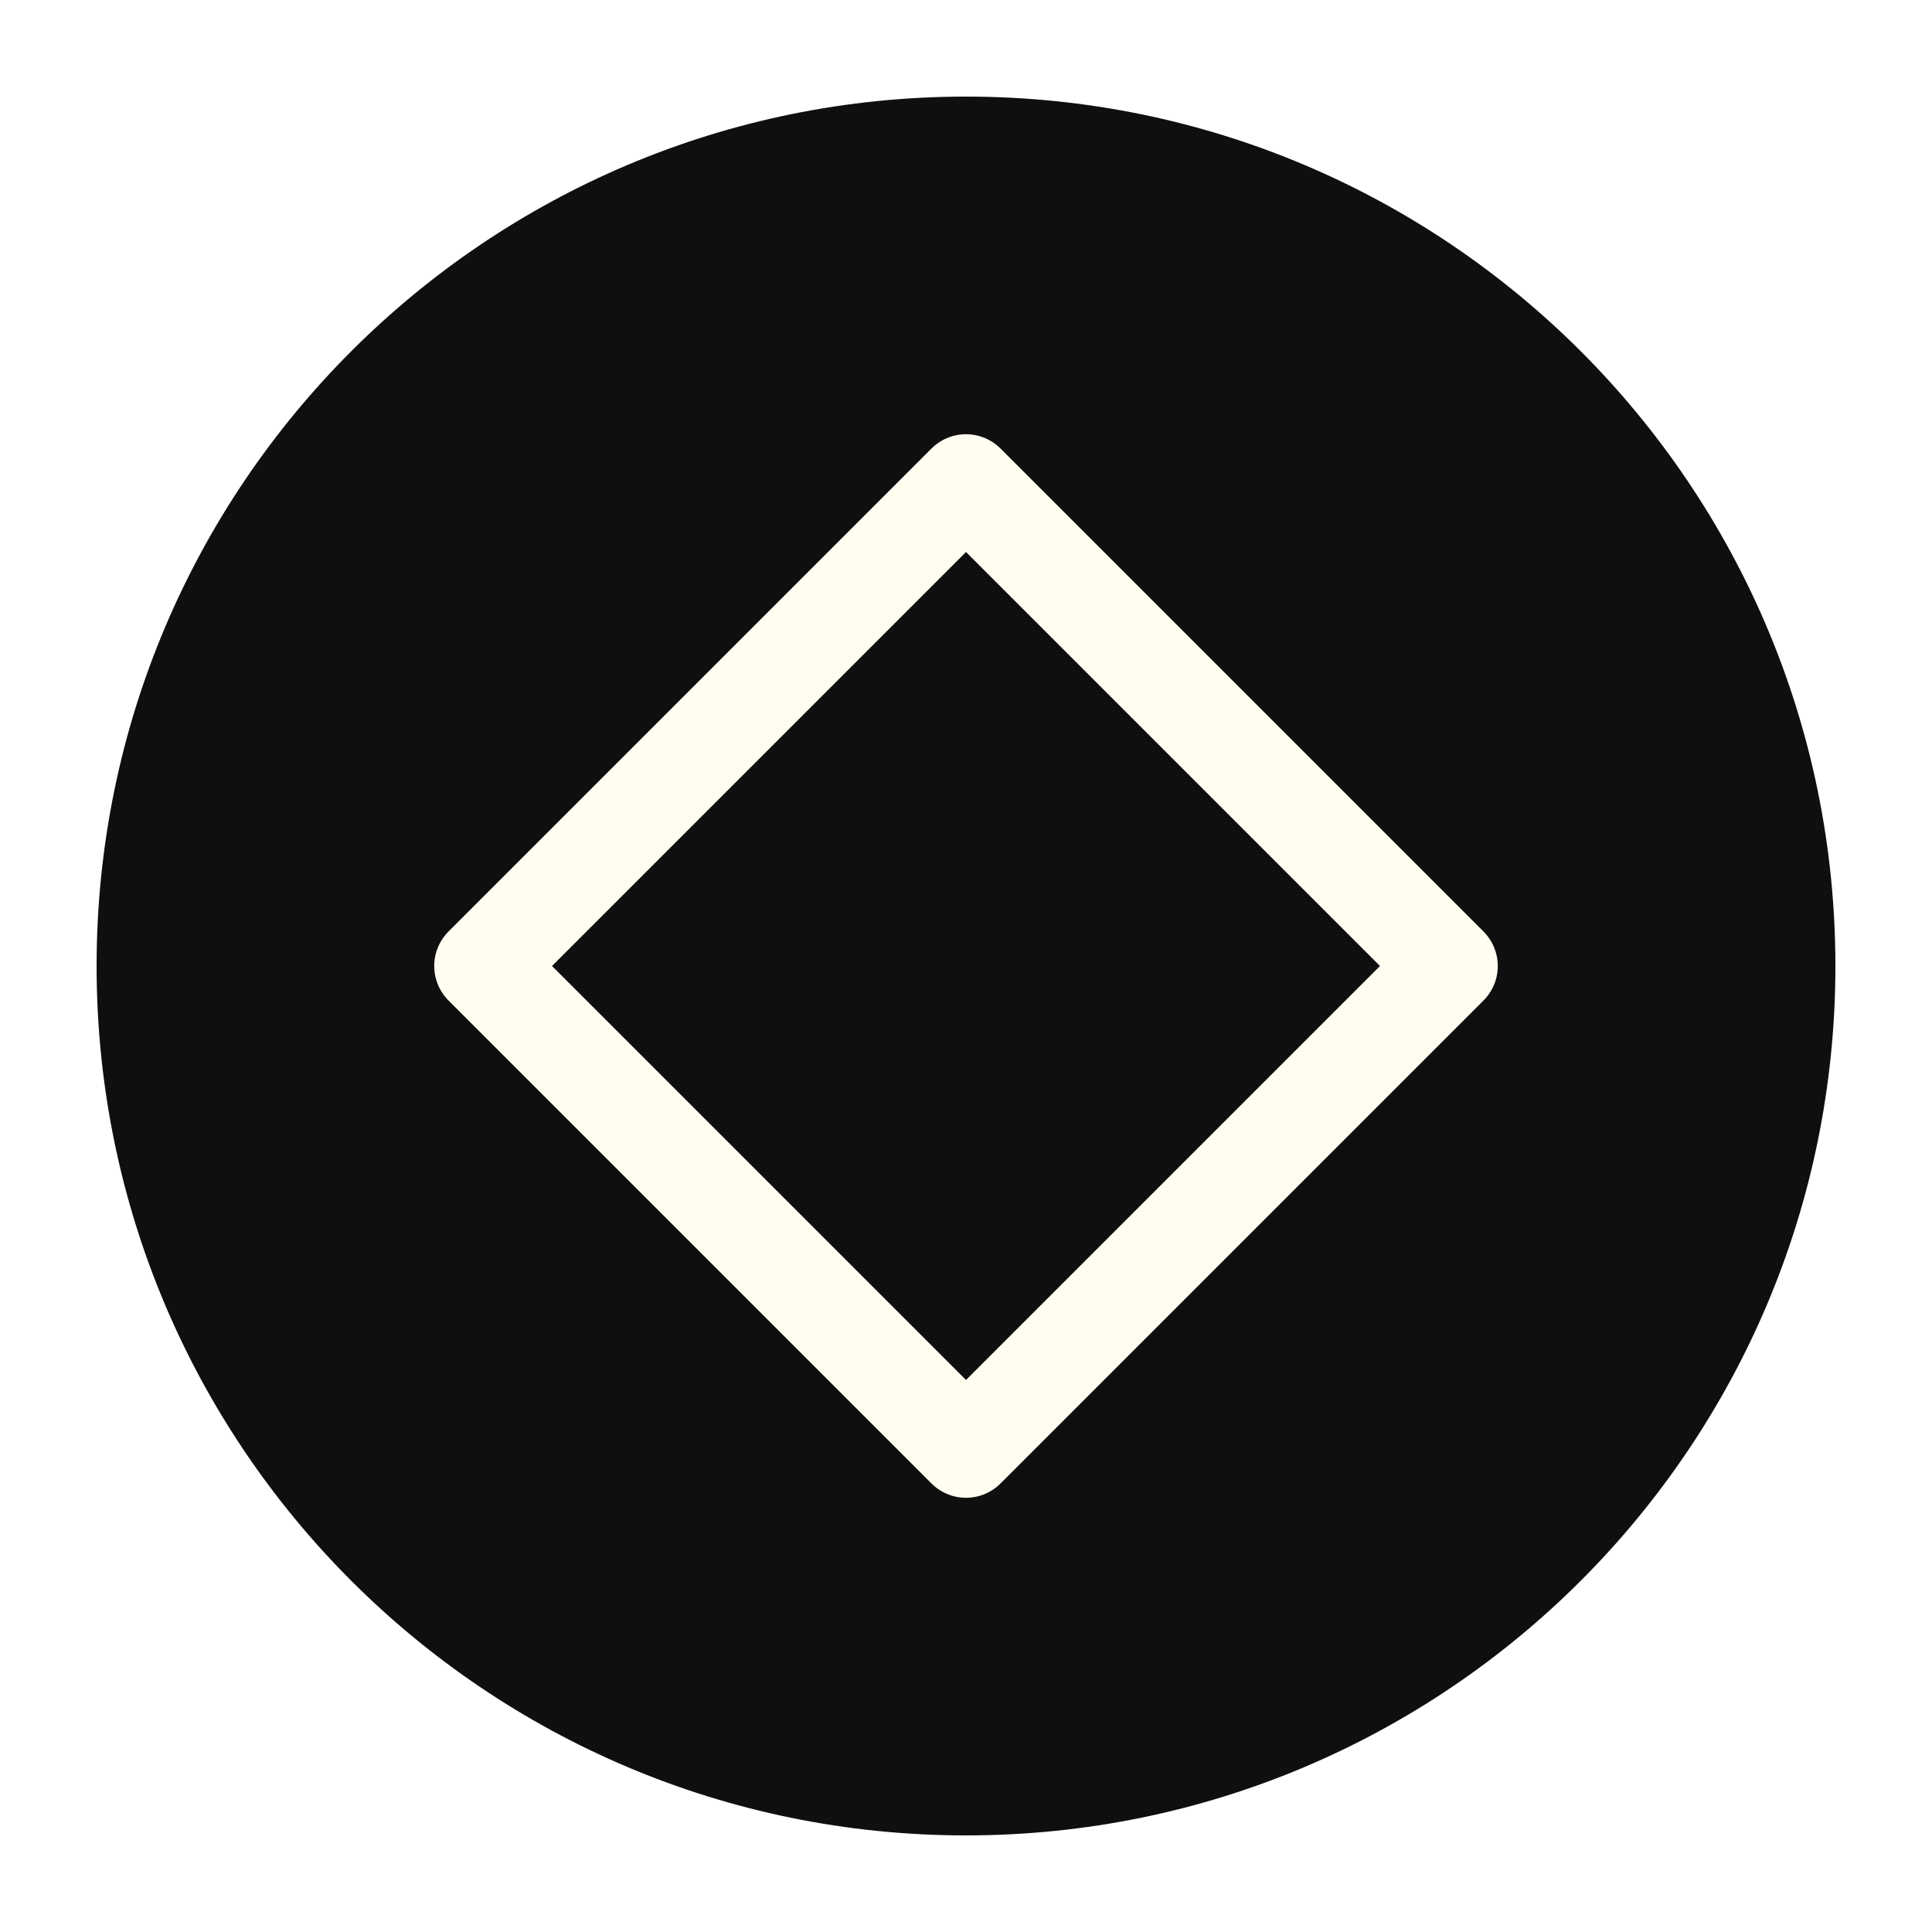
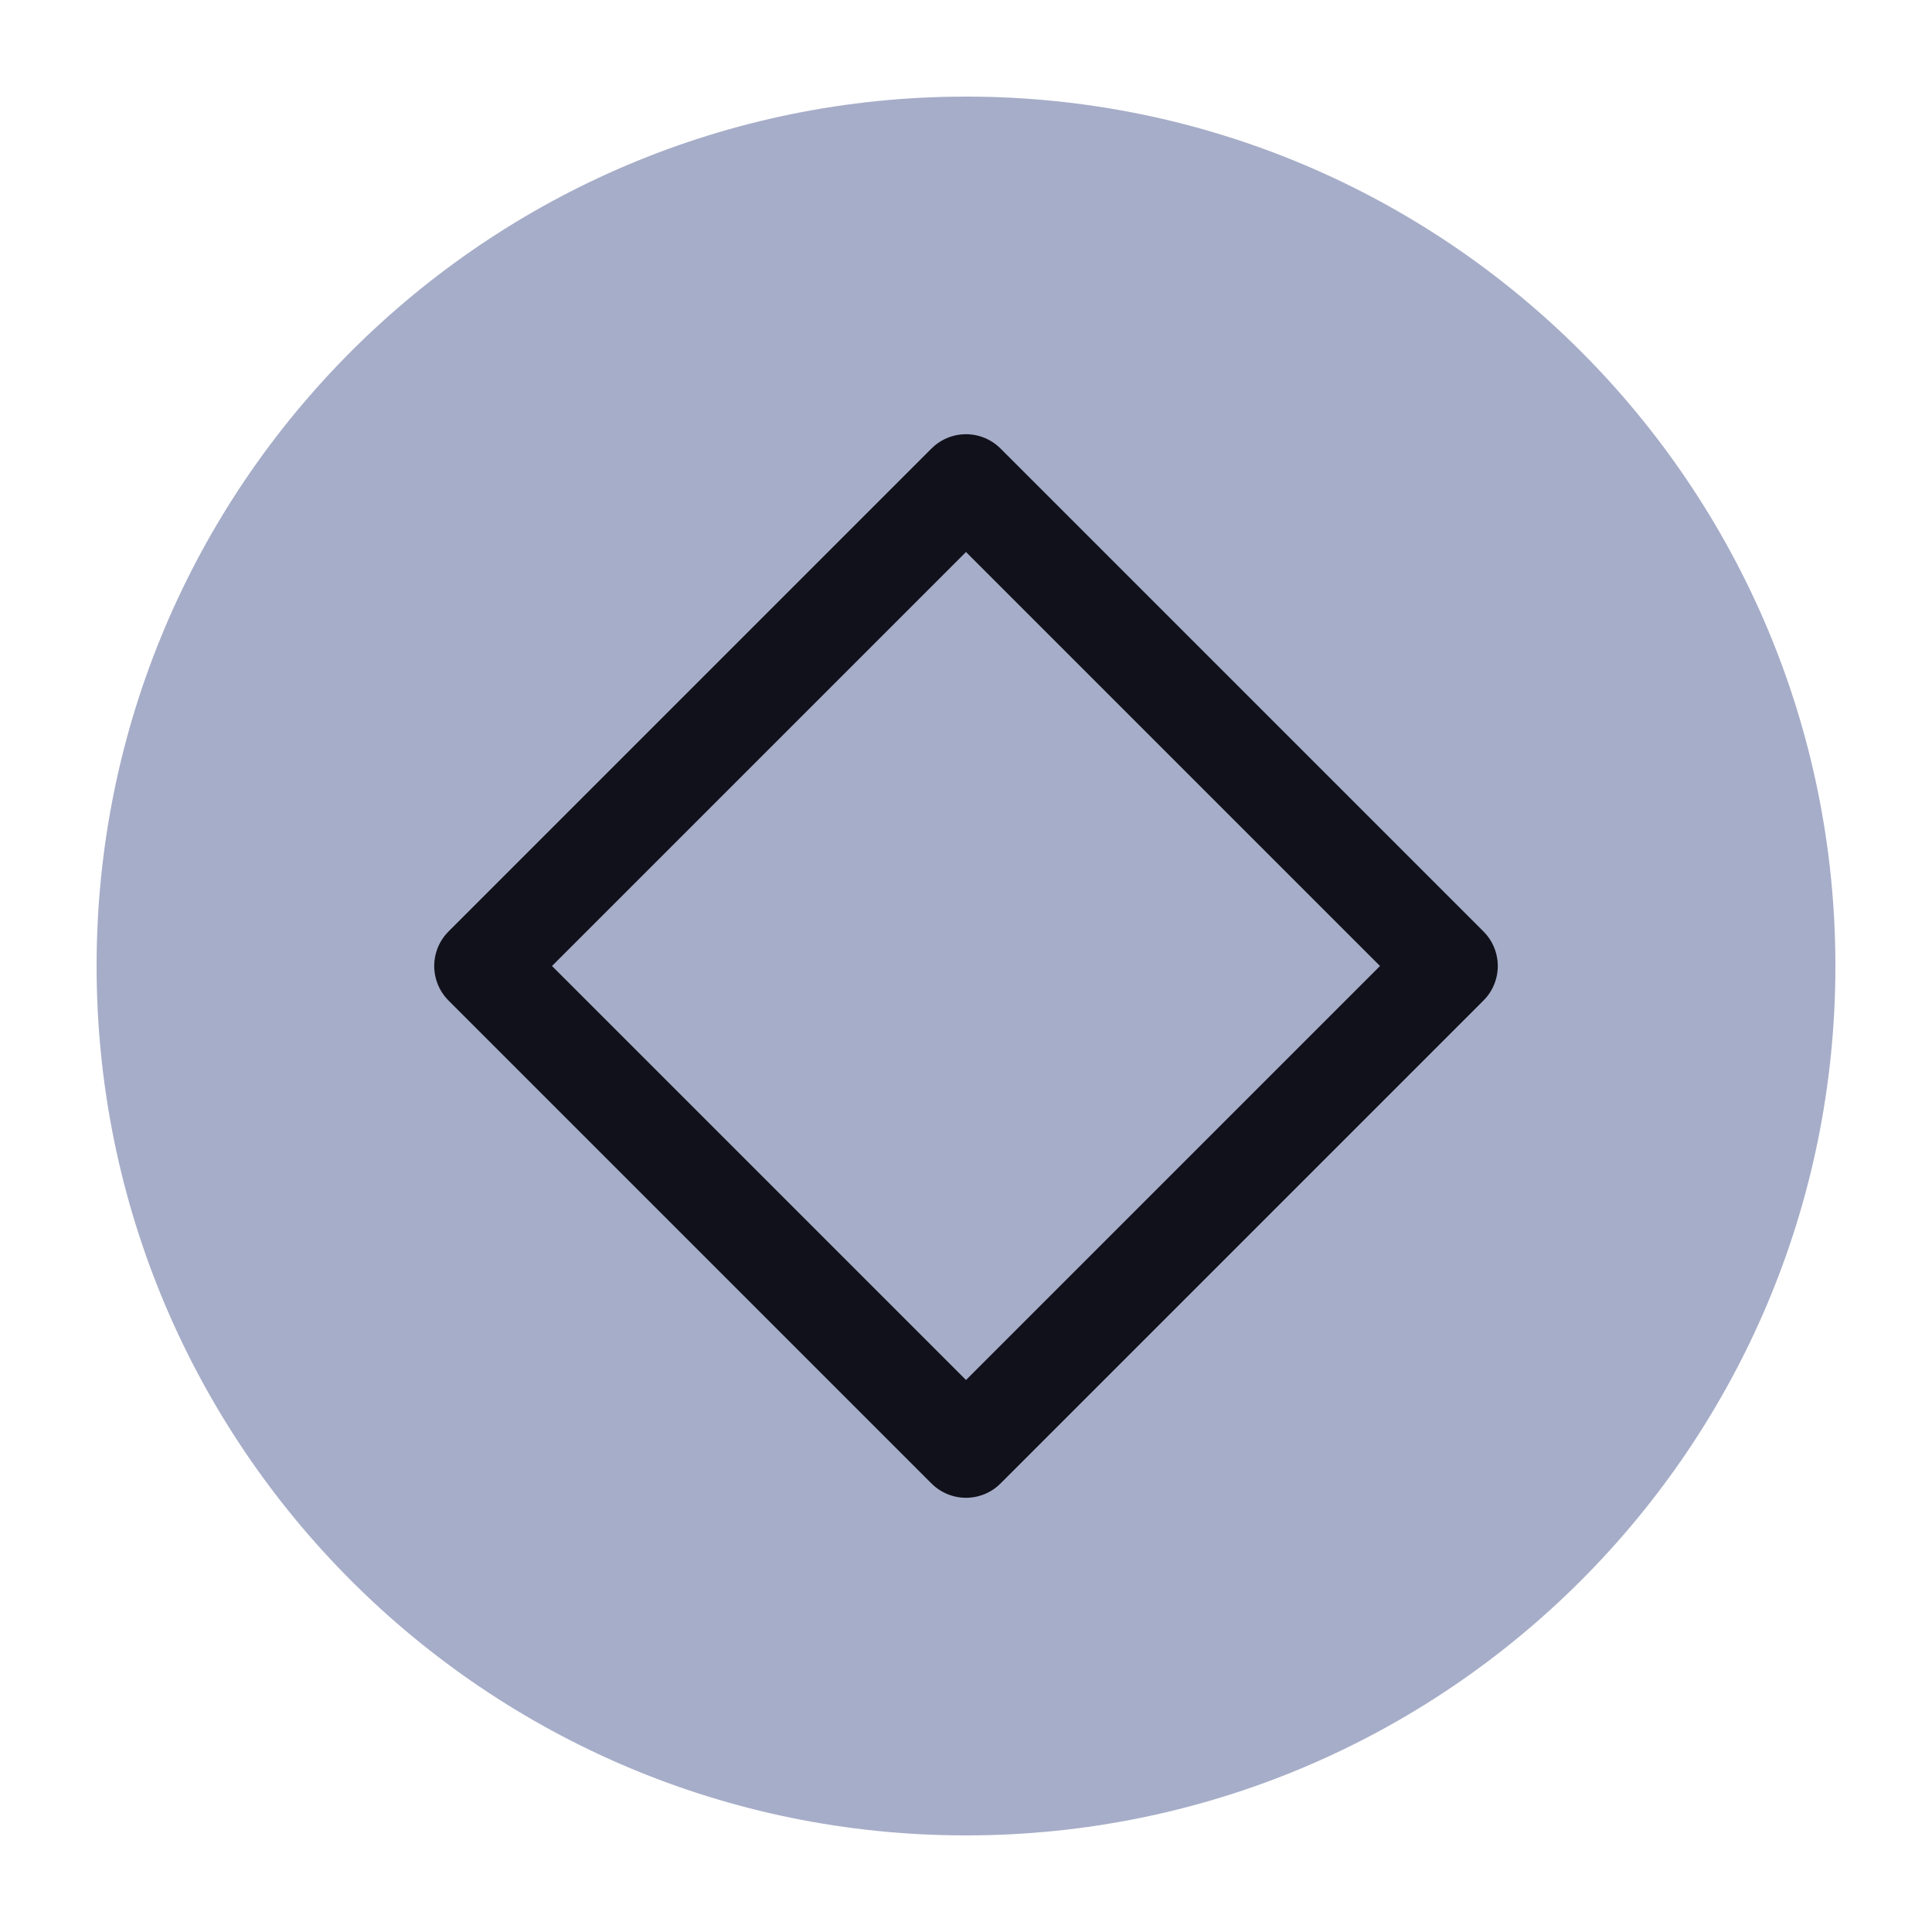
<svg xmlns="http://www.w3.org/2000/svg" viewBox="0 0 50 50" version="1.2" baseProfile="tiny">
  <defs>
</defs>
  <g fill="none" stroke="black" stroke-width="1" fill-rule="evenodd" stroke-linecap="square" stroke-linejoin="bevel">
    <g fill="none" stroke="#000000" stroke-opacity="1" stroke-width="1" stroke-linecap="square" stroke-linejoin="bevel" transform="matrix(1,0,0,1,0,0)" font-family="Sans Serif" font-size="9" font-weight="400" font-style="normal">
</g>
-     <g fill="#100f0f" fill-opacity="1" stroke="none" transform="matrix(2.5,0,0,2.5,2.5,2.5)" font-family="Sans Serif" font-size="9" font-weight="400" font-style="normal">
+     <g fill="#a6adc8" fill-opacity="1" stroke="none" transform="matrix(2.5,0,0,2.5,2.5,2.5)" font-family="Sans Serif" font-size="9" font-weight="400" font-style="normal">
      <circle cx="9" cy="9" r="9" />
    </g>
-     <g fill="none" stroke="#fffcf0" stroke-opacity="1" stroke-width="1.01" stroke-linecap="round" stroke-linejoin="round" transform="matrix(2.5,0,0,2.5,2.5,2.5)" font-family="Sans Serif" font-size="9" font-weight="400" font-style="normal">
+     <g fill="none" stroke="#11111b" stroke-opacity="1" stroke-width="1.01" stroke-linecap="round" stroke-linejoin="round" transform="matrix(2.5,0,0,2.5,2.5,2.5)" font-family="Sans Serif" font-size="9" font-weight="400" font-style="normal">
      <polygon fill-rule="evenodd" vector-effect="none" points="4,9 9,4 14,9 9,14 " />
    </g>
    <g fill="none" stroke="#000000" stroke-opacity="1" stroke-width="1" stroke-linecap="square" stroke-linejoin="bevel" transform="matrix(1,0,0,1,0,0)" font-family="Sans Serif" font-size="9" font-weight="400" font-style="normal">
</g>
  </g>
</svg>
